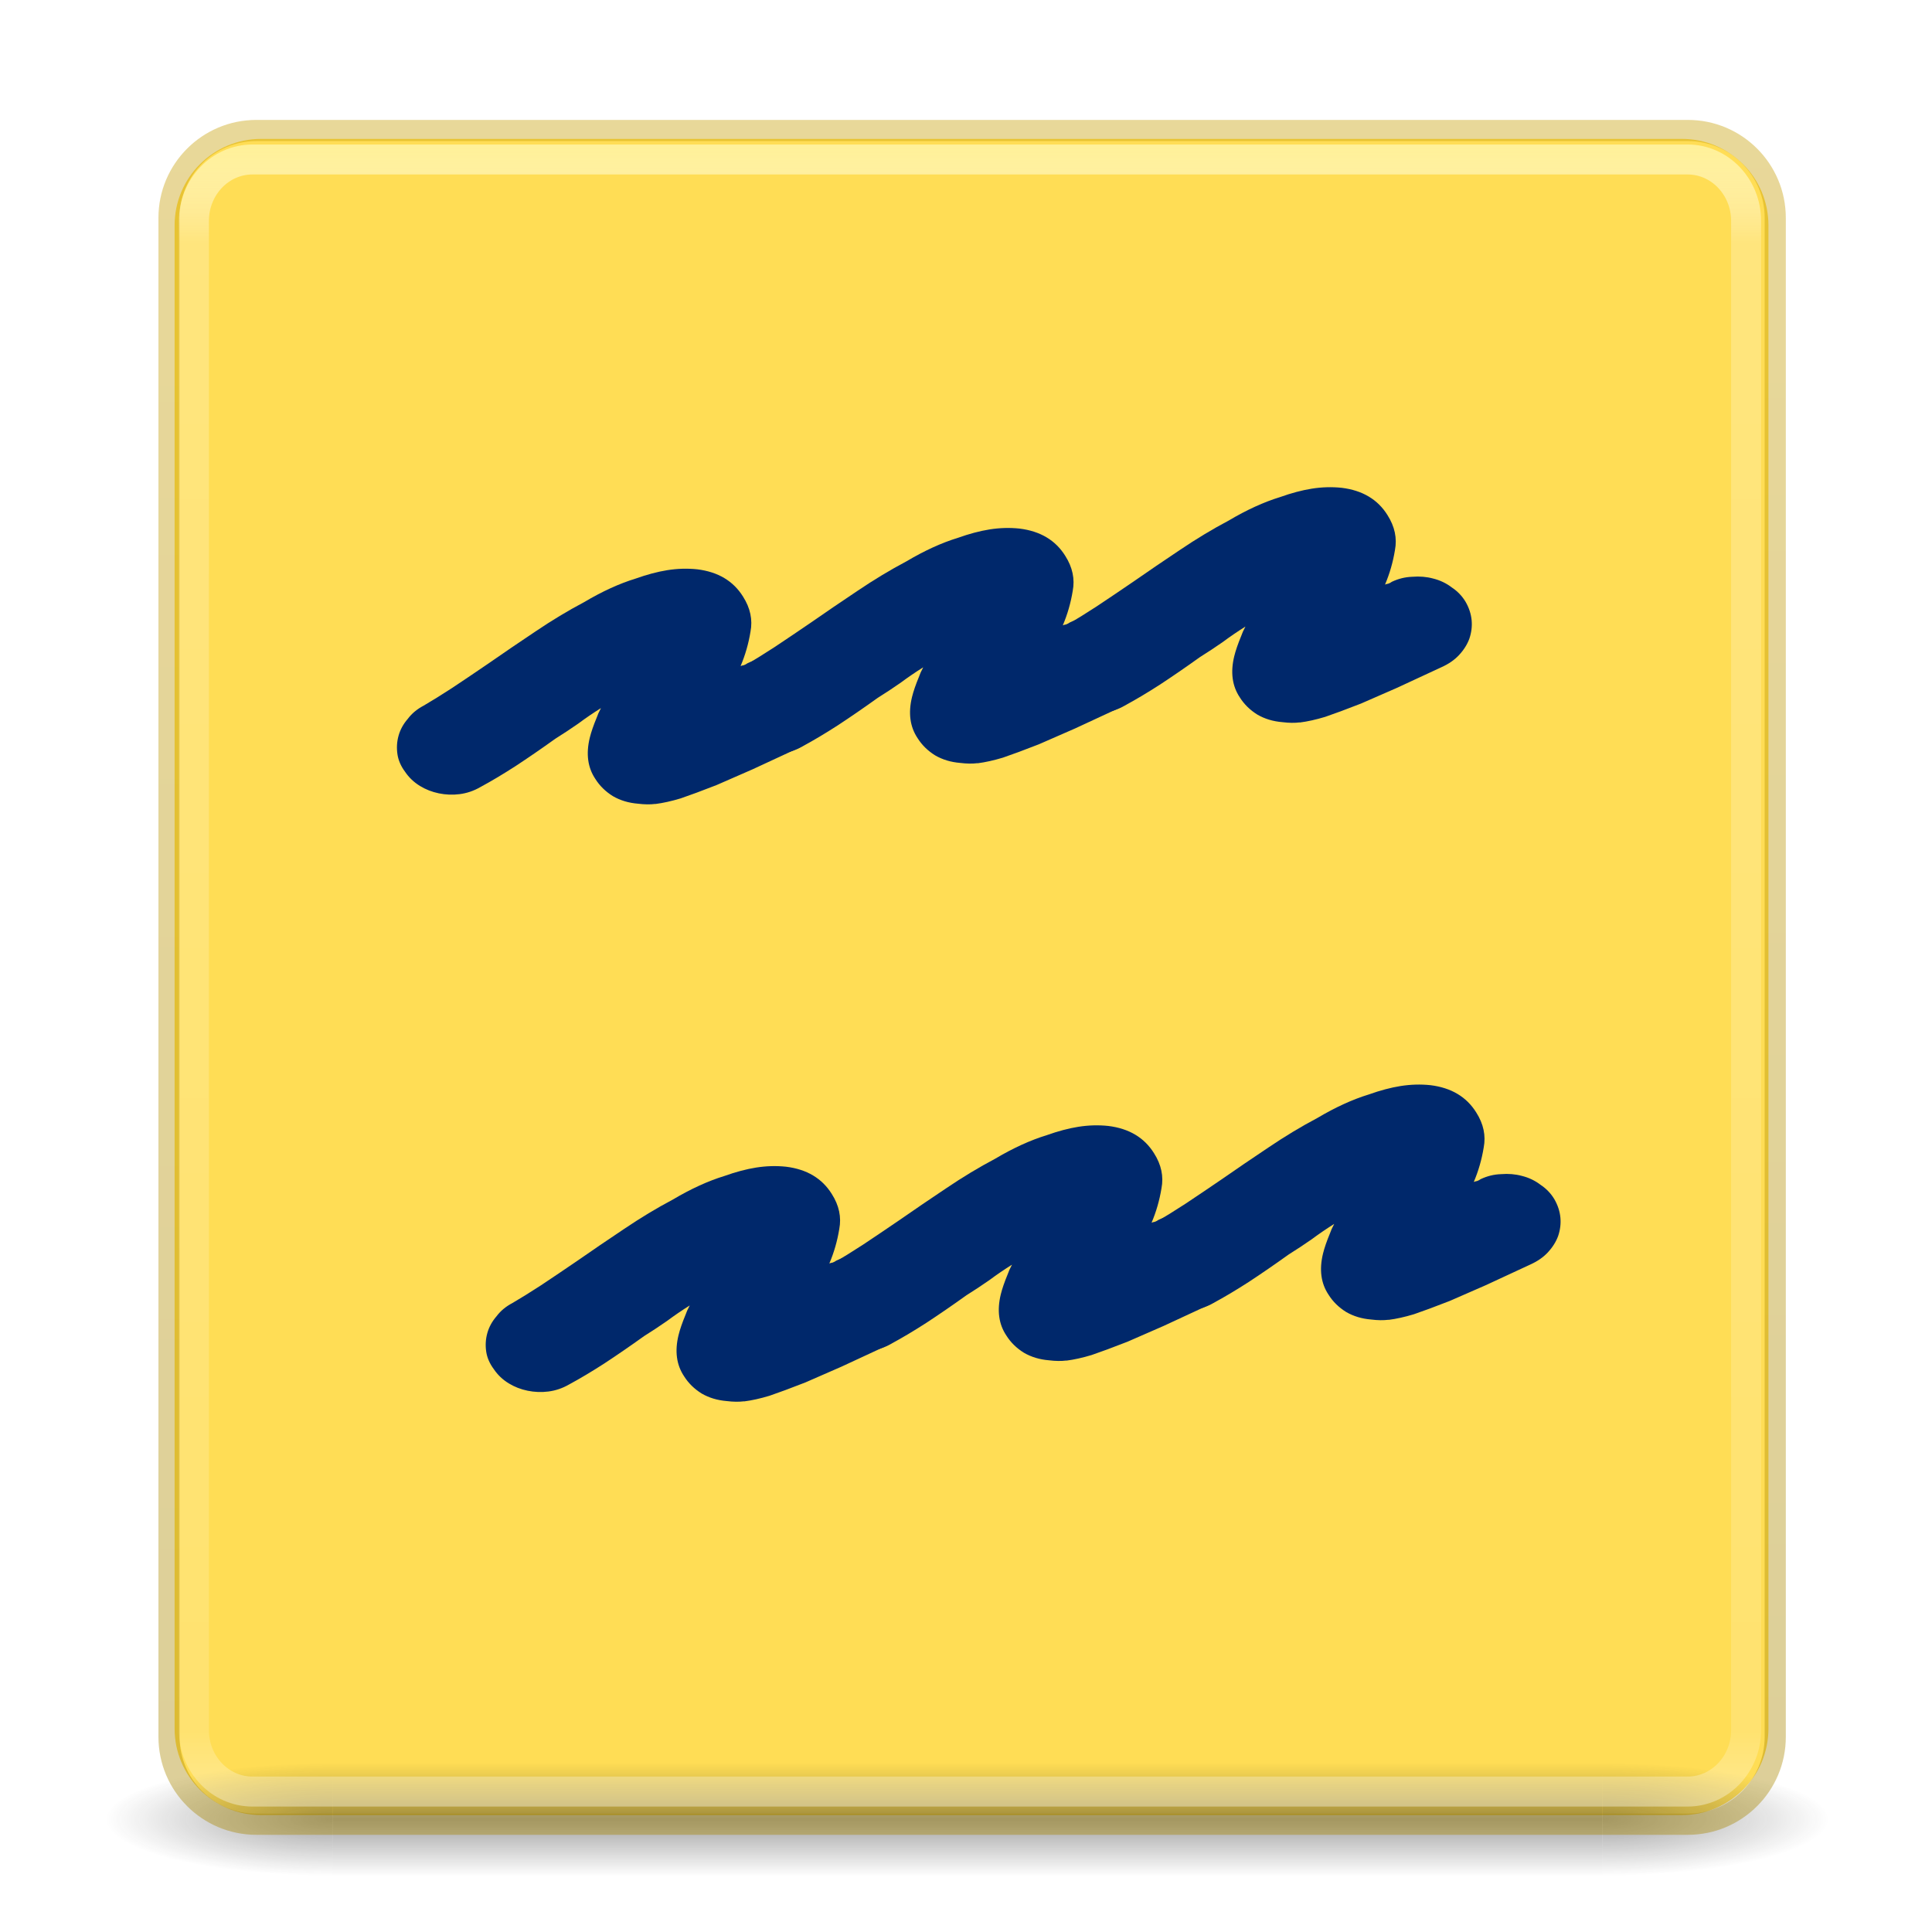
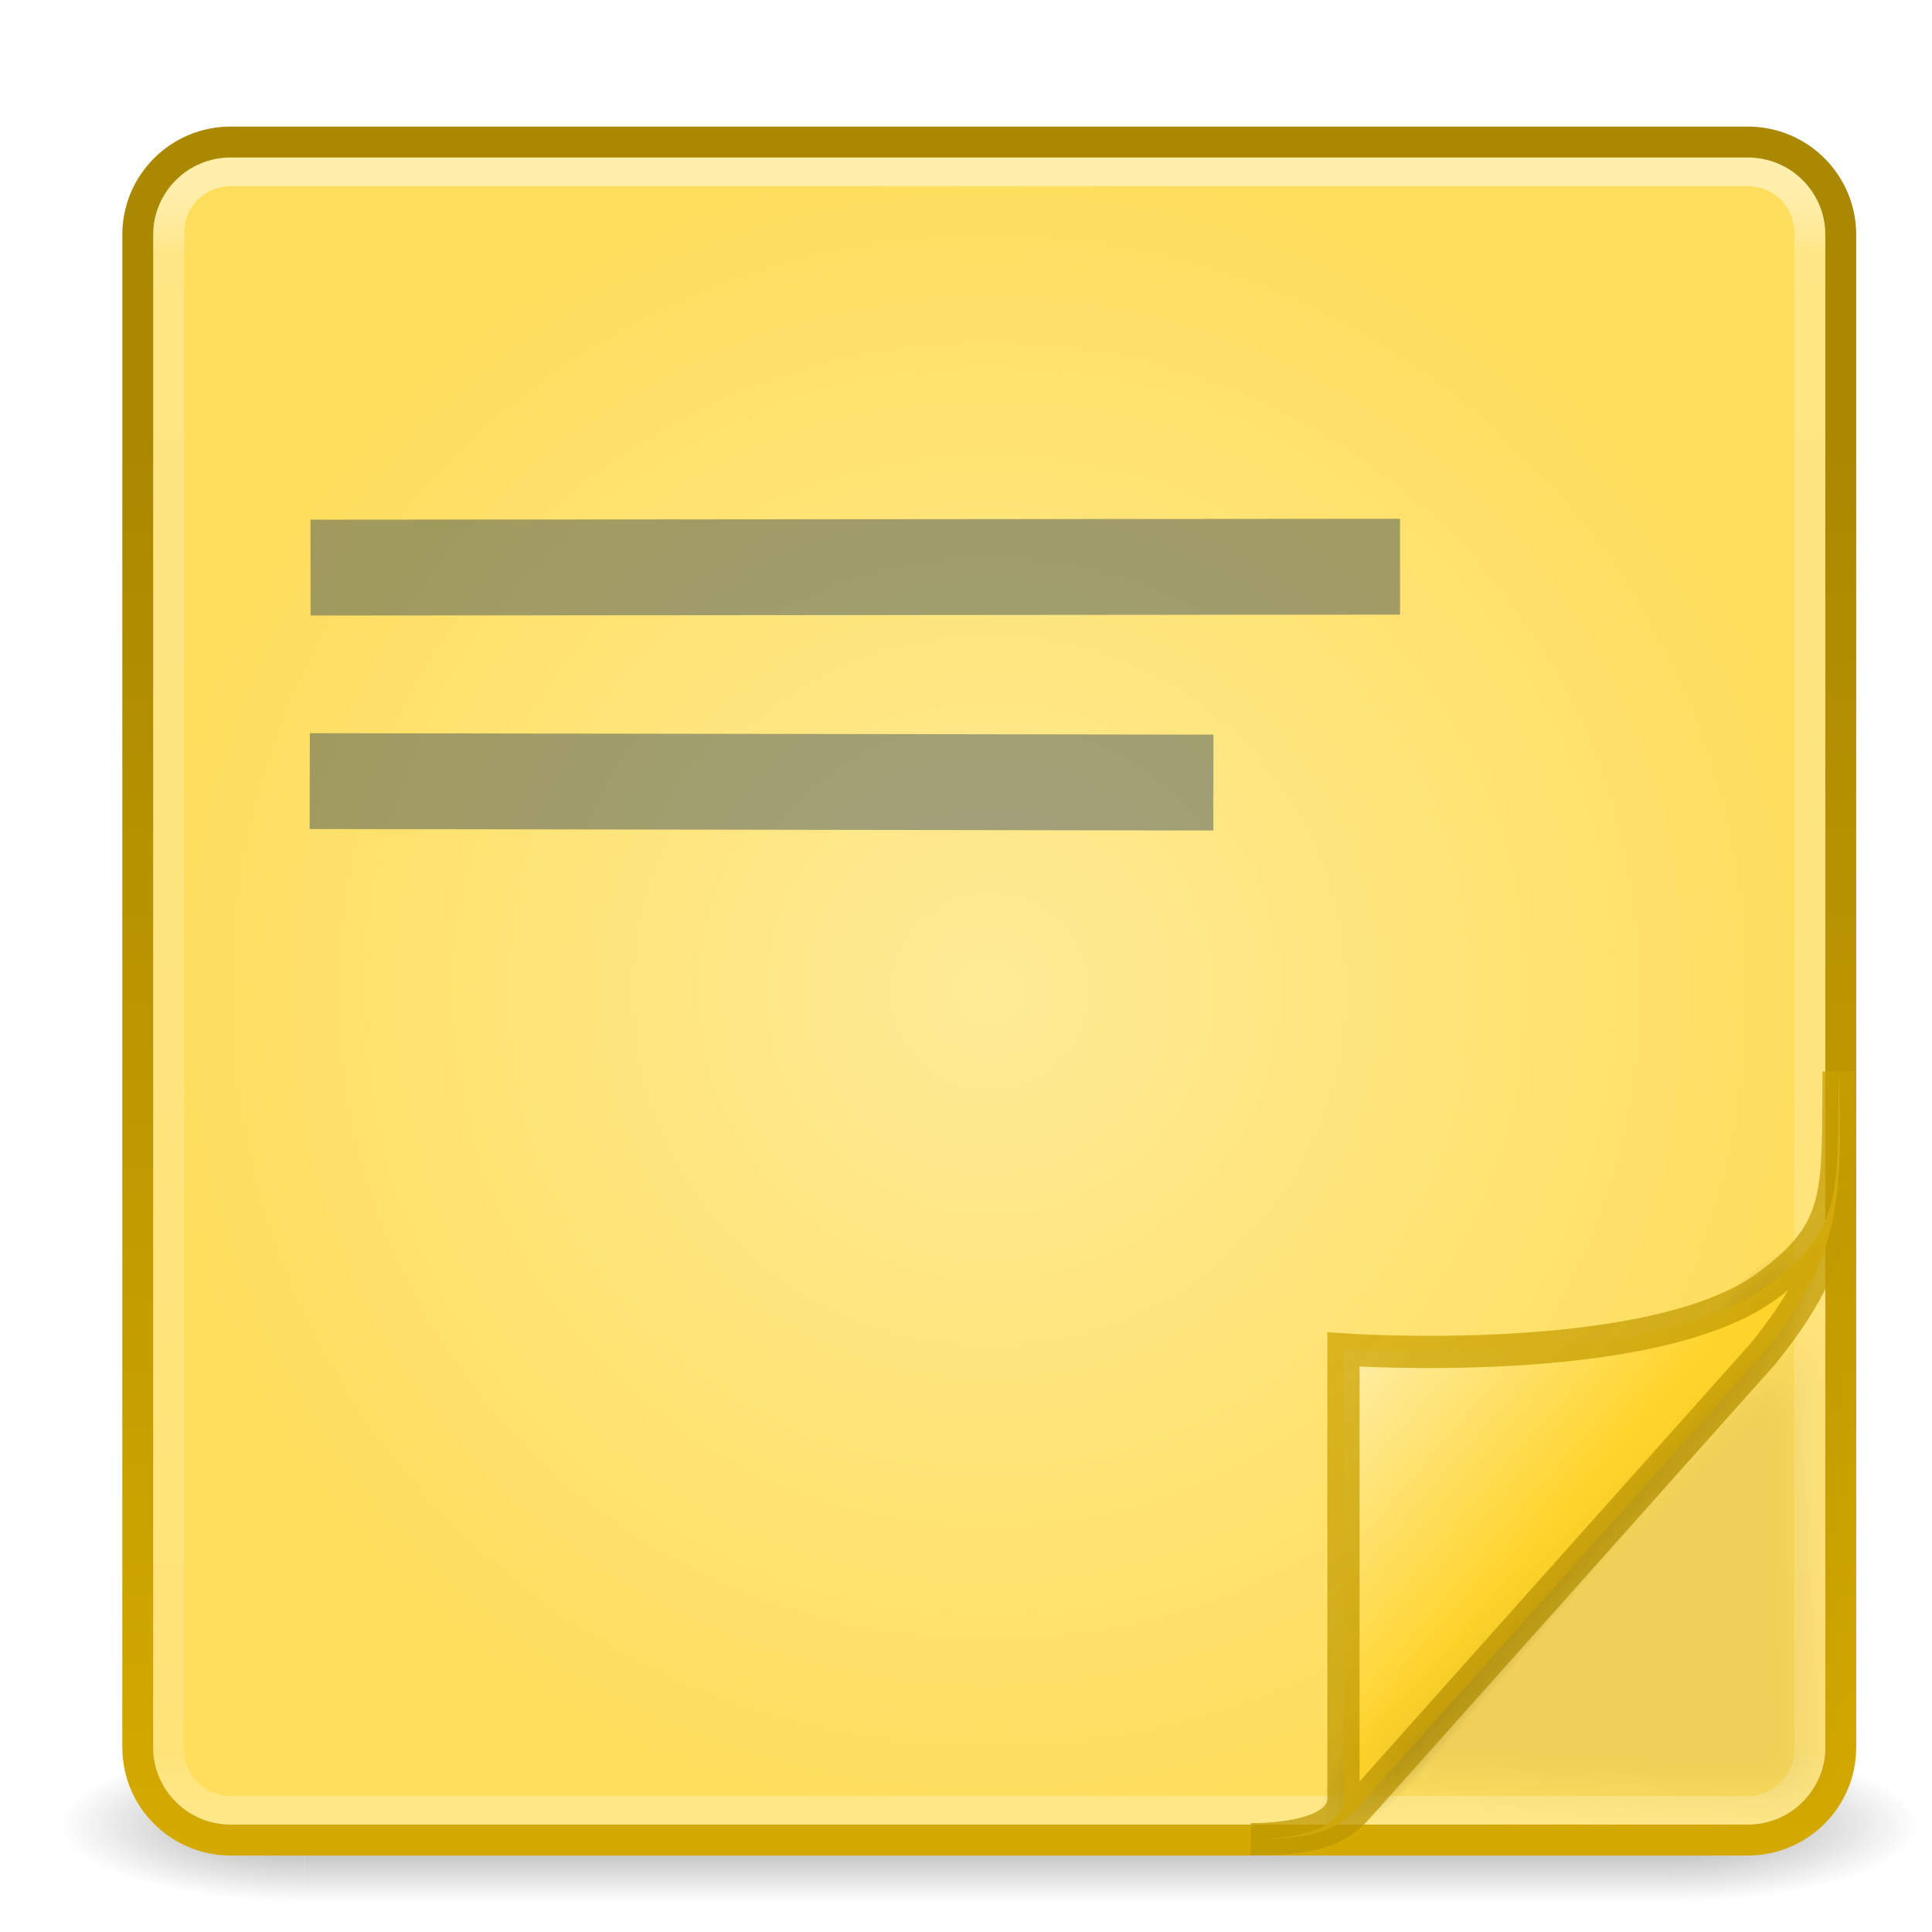
- <svg xmlns="http://www.w3.org/2000/svg" xmlns:xlink="http://www.w3.org/1999/xlink" width="64" height="64" id="svg5562" version="1.1" viewBox="0 0 64 64">
-   <defs id="defs5564">
-     <linearGradient id="linearGradient5334">
-       <stop id="stop5336" style="stop-color:#c69d00;stop-opacity:1" offset="0" />
-       <stop id="stop5338" style="stop-color:#a88700;stop-opacity:1" offset="1" />
+ <svg xmlns="http://www.w3.org/2000/svg" xmlns:xlink="http://www.w3.org/1999/xlink" id="svg13986" height="64" width="64" version="1.1">
+   <defs id="defs13988">
+     <linearGradient id="linearGradient4242">
+       <stop id="stop4244" style="stop-color:#d4aa00;stop-opacity:0.757" offset="0" />
+       <stop id="stop4246" style="stop-color:#aa8800;stop-opacity:0.697" offset="1" />
    </linearGradient>
-     <linearGradient xlink:href="#linearGradient5334" id="linearGradient4207" x1="373.571" y1="98.15" x2="375" y2="655.292" gradientUnits="userSpaceOnUse" gradientTransform="matrix(0.0998299,0,0,0.09996998,-5.090395,-5.42748)" />
+     <linearGradient id="linearGradient4253">
+       <stop id="stop4255" style="stop-color:#ffffff;stop-opacity:1" offset="0" />
+       <stop id="stop4257" style="stop-color:#ffffff;stop-opacity:0.474" offset="0.185" />
+       <stop id="stop4259" style="stop-color:#ffffff;stop-opacity:0.157" offset="0.951" />
+       <stop id="stop4261" style="stop-color:#ffffff;stop-opacity:0.392" offset="1" />
+     </linearGradient>
+     <linearGradient id="linearGradient4231">
+       <stop style="stop-color:#ffeb97;stop-opacity:1" offset="0" id="stop4233" />
+       <stop style="stop-color:#ffde5e;stop-opacity:1" offset="1" id="stop4235" />
+     </linearGradient>
+     <linearGradient id="linearGradient5739">
+       <stop id="stop5741" style="stop-color:#ffeeaa;stop-opacity:1" offset="0" />
+       <stop id="stop5745" style="stop-color:#ffd42a;stop-opacity:1" offset="1" />
+     </linearGradient>
+     <linearGradient id="linearGradient5391">
+       <stop id="stop5393" style="stop-color:#ffeeaa;stop-opacity:1" offset="0" />
+       <stop id="stop5395" style="stop-color:#ffffff;stop-opacity:0.235" offset="0.063" />
+       <stop id="stop5397" style="stop-color:#ffffff;stop-opacity:0.157" offset="0.951" />
+       <stop id="stop5399" style="stop-color:#fff7cb;stop-opacity:0.392" offset="1" />
+     </linearGradient>
+     <linearGradient id="linearGradient4431">
+       <stop offset="0" style="stop-color:#d4aa00;stop-opacity:1" id="stop4579" />
+       <stop offset="1" style="stop-color:#aa8800;stop-opacity:1" id="stop4581" />
+     </linearGradient>
+     <linearGradient id="linearGradient4583">
+       <stop id="stop4433" style="stop-color:#828282;stop-opacity:1" offset="0" />
+       <stop id="stop4435" style="stop-color:#cecece;stop-opacity:1" offset="1" />
+     </linearGradient>
+     <linearGradient id="linearGradient27416-1-2">
+       <stop offset="0" style="stop-color:#55c1ec;stop-opacity:1" id="stop27420-2-0" />
+       <stop offset="1" style="stop-color:#3689e6;stop-opacity:1" id="stop27422-3-5" />
+     </linearGradient>
+     <linearGradient id="linearGradient3924-2-2-5-8">
+       <stop offset="0" style="stop-color:#ffffff;stop-opacity:1" id="stop3926-9-4-9-6" />
+       <stop offset="0.063" style="stop-color:#ffffff;stop-opacity:0.235" id="stop3928-9-8-6-5" />
+       <stop offset="0.951" style="stop-color:#ffffff;stop-opacity:0.157" id="stop3930-3-5-1-7" />
+       <stop offset="1" style="stop-color:#ffffff;stop-opacity:0.392" id="stop3932-8-0-4-8" />
+     </linearGradient>
    <radialGradient gradientTransform="matrix(2.003784,0,0,1.4,27.98813,-17.4)" gradientUnits="userSpaceOnUse" xlink:href="#linearGradient3688-166-749-4-0-3-8" id="radialGradient3337-2-2" fy="43.5" fx="4.993" r="2.5" cy="43.5" cx="4.993" />
    <linearGradient id="linearGradient3688-166-749-4-0-3-8">
      <stop offset="0" style="stop-color:#181818;stop-opacity:1" id="stop2883-4-0-1-8" />
      <stop offset="1" style="stop-color:#181818;stop-opacity:0" id="stop2885-9-2-9-6" />
    </linearGradient>
-     <radialGradient gradientTransform="matrix(2.003784,0,0,1.4,-20.01187,-104.4)" gradientUnits="userSpaceOnUse" xlink:href="#linearGradient3688-166-749-4-0-3-8" id="radialGradient3339-1-4" fy="43.5" fx="4.993" r="2.5" cy="43.5" cx="4.993" />
-     <linearGradient gradientUnits="userSpaceOnUse" xlink:href="#linearGradient3702-501-757-8-4-1-1" id="linearGradient13984" y2="39.999" x2="25.058" y1="47.028" x1="25.058" />
+     <radialGradient gradientTransform="matrix(2.003784,0,0,1.4,-20.01187,-104.4)" gradientUnits="userSpaceOnUse" xlink:href="#linearGradient3688-464-309-9-2-4-2" id="radialGradient3339-1-4" fy="43.5" fx="4.993" r="2.5" cy="43.5" cx="4.993" />
+     <linearGradient id="linearGradient3688-464-309-9-2-4-2">
+       <stop offset="0" style="stop-color:#181818;stop-opacity:1" id="stop2889-7-9-6-9" />
+       <stop offset="1" style="stop-color:#181818;stop-opacity:0" id="stop2891-6-6-1-7" />
+     </linearGradient>
    <linearGradient id="linearGradient3702-501-757-8-4-1-1">
      <stop offset="0" style="stop-color:#181818;stop-opacity:0" id="stop2895-8-9-9-1" />
      <stop offset="0.5" style="stop-color:#181818;stop-opacity:1" id="stop2897-7-8-7-7" />
      <stop offset="1" style="stop-color:#181818;stop-opacity:0" id="stop2899-4-5-1-5" />
    </linearGradient>
-     <linearGradient y2="43" x2="24" y1="5" x1="24" gradientTransform="matrix(1.389663,0,0,1.461226,-1.218715,-2.753899)" gradientUnits="userSpaceOnUse" id="linearGradient3647" xlink:href="#linearGradient3924-2-2-5-8" />
-     <linearGradient id="linearGradient3924-2-2-5-8">
-       <stop offset="0" style="stop-color:#fff194;stop-opacity:1" id="stop3926-9-4-9-6" />
-       <stop offset="0.063" style="stop-color:#ffffff;stop-opacity:0.235" id="stop3928-9-8-6-5" />
-       <stop offset="0.951" style="stop-color:#ffffff;stop-opacity:0.157" id="stop3930-3-5-1-7" />
-       <stop offset="1" style="stop-color:#ffffff;stop-opacity:0.392" id="stop3932-8-0-4-8" />
+     <linearGradient gradientUnits="userSpaceOnUse" xlink:href="#linearGradient3702-501-757-8-4-1-1" id="linearGradient13984" y2="39.999" x2="25.058" y1="47.028" x1="25.058" />
+     <linearGradient id="linearGradient4632-92-3-0-8-1">
+       <stop offset="0" style="stop-color:#fafafa;stop-opacity:1" id="stop4634-68-8-0-2-9" />
+       <stop offset="1" style="stop-color:#e1e1e1;stop-opacity:1" id="stop4636-8-21-7-1-4" />
    </linearGradient>
+     <linearGradient id="linearGradient4215-8-4-07-7">
+       <stop style="stop-color:#e9e9e9;stop-opacity:1;" offset="0" id="stop4217-1-2-1-2" />
+       <stop style="stop-color:#ffffff;stop-opacity:1;" offset="1" id="stop4219-3-4-0-96" />
+     </linearGradient>
+     <linearGradient id="linearGradient4011-9-9-70-61-7">
+       <stop id="stop4013-5-4-3-8-3" style="stop-color:#ffffff;stop-opacity:1;" offset="0" />
+       <stop offset="0.508" style="stop-color:#ffffff;stop-opacity:0.235;" id="stop4015-1-5-70-9-5" />
+       <stop id="stop4017-7-0-13-0-1" style="stop-color:#ffffff;stop-opacity:0.157;" offset="0.835" />
+       <stop id="stop4019-1-12-7-0-7" style="stop-color:#ffffff;stop-opacity:0.392;" offset="1" />
+     </linearGradient>
+     <linearGradient y2="55.053" x2="30.271" y1="10.029" x1="30.271" gradientTransform="matrix(1.111111,0,0,1.25,-3.555556,-7.999999)" gradientUnits="userSpaceOnUse" id="linearGradient3643" xlink:href="#linearGradient27416-1-2" />
+     <linearGradient y2="43" x2="24" y1="5" x1="24" gradientTransform="matrix(1.469245,0,0,1.468909,-2.490903,-2.423915)" gradientUnits="userSpaceOnUse" id="linearGradient3647" xlink:href="#linearGradient5391" />
+     <radialGradient r="27.5" fy="4.342" fx="32" cy="4.342" cx="32" gradientTransform="matrix(0,1.732752,-1.732752,0,31.52342,-52.37697)" gradientUnits="userSpaceOnUse" id="radialGradient3651" xlink:href="#linearGradient4632-92-3-0-8-1" />
+     <linearGradient y2="44.341" x2="71.204" y1="6.238" x1="71.204" gradientTransform="matrix(-0.4594594,0,0,0.4594594,74.9585,20.34952)" gradientUnits="userSpaceOnUse" id="linearGradient3659" xlink:href="#linearGradient4011-9-9-70-61-7" />
+     <linearGradient y2="8.093" x2="38.977" y1="59.968" x1="38.977" gradientTransform="matrix(-0.3725435,0,0,0.3725435,53.92125,19.33366)" gradientUnits="userSpaceOnUse" id="linearGradient3662" xlink:href="#linearGradient4215-8-4-07-7" />
+     <radialGradient cx="62.625" cy="4.625" r="10.625" fx="62.625" fy="4.625" id="radialGradient3384-6-7" xlink:href="#linearGradient23419" gradientUnits="userSpaceOnUse" gradientTransform="matrix(0.3173066,0,0,0.09065887,175.3564,59.95077)" />
+     <linearGradient id="linearGradient23419">
+       <stop id="stop23421" style="stop-color:#000000;stop-opacity:1" offset="0" />
+       <stop id="stop23423" style="stop-color:#000000;stop-opacity:0" offset="1" />
+     </linearGradient>
+     <radialGradient cx="62.625" cy="4.625" r="10.625" fx="62.625" fy="4.625" id="radialGradient3384-6-7-7" xlink:href="#linearGradient23419" gradientUnits="userSpaceOnUse" gradientTransform="matrix(0.3173066,0,0,0.09065887,175.3564,59.95077)" />
+     <radialGradient cx="4.993" cy="43.5" r="2.5" fx="4.993" fy="43.5" id="radialGradient3013" xlink:href="#linearGradient3688-166-749-4-0-3-8" gradientUnits="userSpaceOnUse" gradientTransform="matrix(2.003784,0,0,1.4,27.98813,-17.4)" />
+     <radialGradient cx="4.993" cy="43.5" r="2.5" fx="4.993" fy="43.5" id="radialGradient3015" xlink:href="#linearGradient3688-166-749-4-0-3-8" gradientUnits="userSpaceOnUse" gradientTransform="matrix(2.003784,0,0,1.4,-20.01187,-104.4)" />
+     <linearGradient x1="25.058" y1="47.028" x2="25.058" y2="39.999" id="linearGradient4387" xlink:href="#linearGradient3702-501-757-8-4-1-1" gradientUnits="userSpaceOnUse" />
+     <linearGradient xlink:href="#linearGradient4011-9-9-70-61-7" id="linearGradient3590" gradientUnits="userSpaceOnUse" gradientTransform="matrix(-0.2972972,0,0,0.2972972,52.32618,17.46136)" x1="71.204" y1="6.238" x2="71.204" y2="44.341" />
+     <linearGradient xlink:href="#linearGradient4215-8-4-07-7" id="linearGradient3593" gradientUnits="userSpaceOnUse" gradientTransform="matrix(-0.254902,0,0,0.254902,39.15686,16.33333)" x1="38.977" y1="59.968" x2="38.977" y2="8.093" />
+     <linearGradient xlink:href="#linearGradient23419" id="linearGradient3847" gradientUnits="userSpaceOnUse" gradientTransform="matrix(0.8074983,0,0,0.833744,106.8767,-0.0698511)" x1="-95.838" y1="54.2" x2="-95.838" y2="5.176" />
+     <linearGradient xlink:href="#linearGradient3924-2-2-5-8" id="linearGradient3850" gradientUnits="userSpaceOnUse" gradientTransform="translate(4e-6,1.000006)" x1="24" y1="5" x2="24" y2="43" />
+     <linearGradient xlink:href="#linearGradient27416-1-2" id="linearGradient3853" gradientUnits="userSpaceOnUse" gradientTransform="matrix(0.7878787,0,0,0.8863636,-1.212111,-3.363642)" x1="30.271" y1="10.029" x2="30.271" y2="55.053" />
+     <radialGradient xlink:href="#linearGradient4632-92-3-0-8-1" id="radialGradient3857" gradientUnits="userSpaceOnUse" gradientTransform="matrix(0,1.625792,-1.625792,0,31.05905,-46.13457)" cx="32" cy="4.342" fx="32" fy="4.342" r="27.5" />
+     <linearGradient xlink:href="#linearGradient4431" id="linearGradient4421" x1="32.312" y1="59.688" x2="32.312" y2="14.351" gradientUnits="userSpaceOnUse" gradientTransform="matrix(1.0257,0,0,1.022716,-0.0513985,0.1029877)" />
+     <radialGradient cx="4.993" cy="43.5" r="2.5" fx="4.993" fy="43.5" id="radialGradient3337-2-2-2" xlink:href="#linearGradient3688-166-749-4-0-3-8" gradientUnits="userSpaceOnUse" gradientTransform="matrix(2.003784,0,0,1.4,27.98813,-17.4)" />
+     <radialGradient cx="4.993" cy="43.5" r="2.5" fx="4.993" fy="43.5" id="radialGradient3339-1-4-8" xlink:href="#linearGradient3688-166-749-4-0-3-8" gradientUnits="userSpaceOnUse" gradientTransform="matrix(2.003784,0,0,1.4,-20.01187,-104.4)" />
+     <linearGradient x1="25.058" y1="47.028" x2="25.058" y2="39.999" id="linearGradient4512" xlink:href="#linearGradient3702-501-757-8-4-1-1" gradientUnits="userSpaceOnUse" />
+     <linearGradient xlink:href="#linearGradient27416-1-2" id="linearGradient4514" gradientUnits="userSpaceOnUse" gradientTransform="matrix(1.111111,0,0,1.25,-3.555556,-7.999999)" x1="30.271" y1="10.029" x2="30.271" y2="55.053" />
+     <linearGradient xlink:href="#linearGradient3924-2-2-5-8" id="linearGradient4516" gradientUnits="userSpaceOnUse" gradientTransform="matrix(1.432432,0,0,1.436283,-2.378381,-2.470778)" x1="24" y1="5" x2="24" y2="43" />
+     <radialGradient xlink:href="#linearGradient4632-92-3-0-8-1" id="radialGradient3651-7" gradientUnits="userSpaceOnUse" gradientTransform="matrix(1.0056172e-8,2.310336,-2.310336,1.0056172e-8,42.03128,-69.08596)" cx="32" cy="4.342" fx="32" fy="4.342" r="27.5" />
+     <linearGradient xlink:href="#linearGradient4011-9-9-70-61-7" id="linearGradient4519" gradientUnits="userSpaceOnUse" gradientTransform="matrix(-0.4594594,0,0,0.4594594,74.9585,20.34952)" x1="71.204" y1="6.238" x2="71.204" y2="44.341" />
+     <linearGradient xlink:href="#linearGradient4215-8-4-07-7" id="linearGradient4521" gradientUnits="userSpaceOnUse" gradientTransform="matrix(-0.3725435,0,0,0.3725435,53.92125,19.33366)" x1="38.977" y1="59.968" x2="38.977" y2="8.093" />
+     <radialGradient gradientTransform="matrix(0.3173066,0,0,0.09065887,175.3564,59.95077)" gradientUnits="userSpaceOnUse" xlink:href="#linearGradient23419" id="radialGradient3384-6-7-3" fy="4.625" fx="62.625" r="10.625" cy="4.625" cx="62.625" />
+     <radialGradient gradientTransform="matrix(0.3173066,0,0,0.09065887,175.3564,59.95077)" gradientUnits="userSpaceOnUse" xlink:href="#linearGradient23419" id="radialGradient3384-6-7-7-2" fy="4.625" fx="62.625" r="10.625" cy="4.625" cx="62.625" />
+     <linearGradient xlink:href="#linearGradient5739" id="linearGradient9208" gradientUnits="userSpaceOnUse" x1="132" y1="144" x2="180.261" y2="190.364" gradientTransform="matrix(0.1304401,0,0,0.1461287,27.28652,23.66023)" />
+     <radialGradient gradientTransform="matrix(2.003784,0,0,1.4,27.98813,-17.4)" gradientUnits="userSpaceOnUse" xlink:href="#linearGradient3688-166-749-4-0-3-8" id="radialGradient3337-2-2-6" fy="43.5" fx="4.993" r="2.5" cy="43.5" cx="4.993" />
+     <radialGradient gradientTransform="matrix(2.003784,0,0,1.4,-20.01187,-104.4)" gradientUnits="userSpaceOnUse" xlink:href="#linearGradient3688-166-749-4-0-3-8" id="radialGradient3339-1-4-3" fy="43.5" fx="4.993" r="2.5" cy="43.5" cx="4.993" />
+     <linearGradient xlink:href="#linearGradient3702-501-757-8-4-1-1" id="linearGradient5626" gradientUnits="userSpaceOnUse" x1="25.058" y1="47.028" x2="25.058" y2="39.999" />
+     <radialGradient xlink:href="#linearGradient4231" id="radialGradient4237" cx="24" cy="23.502" fx="24" fy="23.502" r="20.25" gradientTransform="matrix(1.367602,0,0,1.363623,-0.0513485,0.7821401)" gradientUnits="userSpaceOnUse" />
+     <linearGradient xlink:href="#linearGradient4242" id="linearGradient4241" x1="82.342" y1="84.037" x2="114.329" y2="118.345" gradientUnits="userSpaceOnUse" gradientTransform="matrix(0.5383639,0,0,0.5323066,-2.154208,-2.711261)" />
+     <filter style="color-interpolation-filters:sRGB" id="filter4345" x="-0.144" width="1.289" y="-0.13" height="1.259">
+       <feGaussianBlur stdDeviation="1.657" id="feGaussianBlur4347" />
+     </filter>
  </defs>
-   <g id="layer1">
-     <rect style="opacity:1;fill:#ffdd55;fill-opacity:1;stroke:none;stroke-width:0.528;stroke-miterlimit:4;stroke-dasharray:none;stroke-opacity:1" id="rect3387-2" width="52.798" height="55.525" x="5.784" y="4.601" ry="2.864" />
-     <g transform="matrix(1.502236,0,0,0.5348062,-4.011219,37.00397)" id="g3712-8-2-4-4" style="opacity:0.4">
-       <rect width="5" height="7" x="38" y="40" id="rect2801-5-5-7-9" style="fill:url(#radialGradient3337-2-2);fill-opacity:1;stroke:none" />
-       <rect width="5" height="7" x="-10" y="-47" transform="scale(-1,-1)" id="rect3696-3-0-3-7" style="fill:url(#radialGradient3339-1-4);fill-opacity:1;stroke:none" />
-       <rect width="28" height="7" x="10" y="40" id="rect3700-5-6-8-4" style="fill:url(#linearGradient13984);fill-opacity:1;stroke:none" />
-     </g>
-     <rect style="opacity:0.4;fill:none;fill-opacity:1;stroke:url(#linearGradient4207);stroke-width:0.701;stroke-miterlimit:4;stroke-dasharray:none;stroke-opacity:1" id="rect3387" width="53.208" height="56.107" x="5.599" y="4.323" ry="2.894" />
-     <g transform="matrix(1.059242,-0.134012,0.1376876,0.9266513,0,0)" style="font-style:normal;font-weight:normal;font-size:12.813px;line-height:125%;font-family:sans-serif;letter-spacing:0px;word-spacing:0px;opacity:1;fill:#00286b;fill-opacity:1;fill-rule:nonzero;stroke:none;stroke-width:1px;stroke-linecap:butt;stroke-linejoin:miter;stroke-opacity:1" id="text3353">
-       <path d="m 16.448,31.118 q -0.239,0 -0.53,-0.085 -0.427,-0.103 -0.735,-0.376 -0.308,-0.29 -0.461,-0.683 -0.273,-0.649 0.017,-1.469 0.103,-0.29 0.308,-0.683 0.034,-0.068 0.068,-0.137 0.051,-0.085 0.103,-0.171 -0.393,0.205 -0.769,0.444 -0.376,0.222 -0.769,0.427 -0.7,0.427 -1.35,0.786 -0.632,0.342 -1.179,0.581 -0.325,0.154 -0.666,0.154 -0.325,0 -0.632,-0.12 Q 9.546,29.665 9.307,29.443 9.051,29.204 8.914,28.879 8.76,28.555 8.76,28.23 q 0,-0.342 0.12,-0.649 0.12,-0.308 0.359,-0.547 0.222,-0.256 0.547,-0.393 0.393,-0.188 0.957,-0.495 0.581,-0.325 1.23,-0.7 0.752,-0.444 1.572,-0.905 0.837,-0.478 1.64,-0.82 0.905,-0.444 1.691,-0.598 0.547,-0.137 1.008,-0.154 0.478,-0.017 0.923,0.103 0.94,0.273 1.281,1.162 0.256,0.649 0.068,1.264 -0.171,0.615 -0.461,1.162 0.051,-0.017 0.103,-0.017 0.068,-0.017 0.12,-0.051 0.325,-0.12 0.649,-0.085 0.342,0.017 0.632,0.154 0.308,0.137 0.53,0.393 0.239,0.239 0.359,0.564 0.12,0.342 0.103,0.683 -0.017,0.325 -0.154,0.632 -0.137,0.29 -0.393,0.53 -0.239,0.222 -0.581,0.342 -0.803,0.29 -1.469,0.53 -0.666,0.222 -1.179,0.393 -0.718,0.205 -1.162,0.308 -0.444,0.085 -0.803,0.085 z" style="font-style:normal;font-variant:normal;font-weight:bold;font-stretch:normal;font-size:17.085px;font-family:'Redacted Script';-inkscape-font-specification:'Redacted Script Bold';fill:#00286b;fill-opacity:1;fill-rule:nonzero;stroke:none;stroke-opacity:1" id="path3680" />
-       <path d="m 26.526,31.118 q -0.239,0 -0.53,-0.085 -0.427,-0.103 -0.735,-0.376 -0.308,-0.29 -0.461,-0.683 -0.273,-0.649 0.017,-1.469 0.103,-0.29 0.308,-0.683 0.034,-0.068 0.068,-0.137 0.051,-0.085 0.103,-0.171 -0.393,0.205 -0.769,0.444 -0.376,0.222 -0.769,0.427 -0.7,0.427 -1.35,0.786 -0.632,0.342 -1.179,0.581 -0.325,0.154 -0.666,0.154 -0.325,0 -0.632,-0.12 -0.308,-0.12 -0.547,-0.342 -0.256,-0.239 -0.393,-0.564 -0.154,-0.325 -0.154,-0.649 0,-0.342 0.12,-0.649 0.12,-0.308 0.359,-0.547 0.222,-0.256 0.547,-0.393 0.393,-0.188 0.957,-0.495 0.581,-0.325 1.23,-0.7 0.752,-0.444 1.572,-0.905 0.837,-0.478 1.64,-0.82 0.905,-0.444 1.691,-0.598 0.547,-0.137 1.008,-0.154 0.478,-0.017 0.923,0.103 0.94,0.273 1.281,1.162 0.256,0.649 0.068,1.264 -0.171,0.615 -0.461,1.162 0.051,-0.017 0.103,-0.017 0.068,-0.017 0.12,-0.051 0.325,-0.12 0.649,-0.085 0.342,0.017 0.632,0.154 0.308,0.137 0.53,0.393 0.239,0.239 0.359,0.564 0.12,0.342 0.103,0.683 -0.017,0.325 -0.154,0.632 -0.137,0.29 -0.393,0.53 -0.239,0.222 -0.581,0.342 -0.803,0.29 -1.469,0.53 -0.666,0.222 -1.179,0.393 -0.718,0.205 -1.162,0.308 -0.444,0.085 -0.803,0.085 z" style="font-style:normal;font-variant:normal;font-weight:bold;font-stretch:normal;font-size:17.085px;font-family:'Redacted Script';-inkscape-font-specification:'Redacted Script Bold';fill:#00286b;fill-opacity:1;fill-rule:nonzero;stroke:none;stroke-opacity:1" id="path3682" />
-       <path d="m 36.603,31.118 q -0.239,0 -0.53,-0.085 -0.427,-0.103 -0.735,-0.376 -0.308,-0.29 -0.461,-0.683 -0.273,-0.649 0.017,-1.469 0.103,-0.29 0.308,-0.683 0.034,-0.068 0.068,-0.137 0.051,-0.085 0.103,-0.171 -0.393,0.205 -0.769,0.444 -0.376,0.222 -0.769,0.427 -0.7,0.427 -1.35,0.786 -0.632,0.342 -1.179,0.581 -0.325,0.154 -0.666,0.154 -0.325,0 -0.632,-0.12 -0.308,-0.12 -0.547,-0.342 -0.256,-0.239 -0.393,-0.564 -0.154,-0.325 -0.154,-0.649 0,-0.342 0.12,-0.649 0.12,-0.308 0.359,-0.547 0.222,-0.256 0.547,-0.393 0.393,-0.188 0.957,-0.495 0.581,-0.325 1.23,-0.7 0.752,-0.444 1.572,-0.905 0.837,-0.478 1.64,-0.82 0.905,-0.444 1.691,-0.598 0.547,-0.137 1.008,-0.154 0.478,-0.017 0.923,0.103 0.94,0.273 1.281,1.162 0.256,0.649 0.068,1.264 -0.171,0.615 -0.461,1.162 0.051,-0.017 0.103,-0.017 0.068,-0.017 0.12,-0.051 0.325,-0.12 0.649,-0.085 0.342,0.017 0.632,0.154 0.308,0.137 0.53,0.393 0.239,0.239 0.359,0.564 0.12,0.342 0.103,0.683 -0.017,0.325 -0.154,0.632 -0.137,0.29 -0.393,0.53 -0.239,0.222 -0.581,0.342 -0.803,0.29 -1.469,0.53 -0.666,0.222 -1.179,0.393 -0.718,0.205 -1.162,0.308 -0.444,0.085 -0.803,0.085 z" style="font-style:normal;font-variant:normal;font-weight:bold;font-stretch:normal;font-size:17.085px;font-family:'Redacted Script';-inkscape-font-specification:'Redacted Script Bold';fill:#00286b;fill-opacity:1;fill-rule:nonzero;stroke:none;stroke-opacity:1" id="path3684" />
-       <path d="m 16.448,52.473 q -0.239,0 -0.53,-0.085 -0.427,-0.103 -0.735,-0.376 -0.308,-0.29 -0.461,-0.683 -0.273,-0.649 0.017,-1.469 0.103,-0.29 0.308,-0.683 0.034,-0.068 0.068,-0.137 0.051,-0.085 0.103,-0.171 -0.393,0.205 -0.769,0.444 -0.376,0.222 -0.769,0.427 -0.7,0.427 -1.35,0.786 -0.632,0.342 -1.179,0.581 -0.325,0.154 -0.666,0.154 -0.325,0 -0.632,-0.12 Q 9.546,51.021 9.307,50.799 9.051,50.56 8.914,50.235 8.76,49.911 8.76,49.586 q 0,-0.342 0.12,-0.649 0.12,-0.308 0.359,-0.547 0.222,-0.256 0.547,-0.393 0.393,-0.188 0.957,-0.495 0.581,-0.325 1.23,-0.7 0.752,-0.444 1.572,-0.905 0.837,-0.478 1.64,-0.82 0.905,-0.444 1.691,-0.598 0.547,-0.137 1.008,-0.154 0.478,-0.017 0.923,0.103 0.94,0.273 1.281,1.162 0.256,0.649 0.068,1.264 -0.171,0.615 -0.461,1.162 0.051,-0.017 0.103,-0.017 0.068,-0.017 0.12,-0.051 0.325,-0.12 0.649,-0.085 0.342,0.017 0.632,0.154 0.308,0.137 0.53,0.393 0.239,0.239 0.359,0.564 0.12,0.342 0.103,0.683 -0.017,0.325 -0.154,0.632 -0.137,0.29 -0.393,0.53 -0.239,0.222 -0.581,0.342 -0.803,0.29 -1.469,0.53 -0.666,0.222 -1.179,0.393 -0.718,0.205 -1.162,0.308 -0.444,0.085 -0.803,0.085 z" style="font-style:normal;font-variant:normal;font-weight:bold;font-stretch:normal;font-size:17.085px;font-family:'Redacted Script';-inkscape-font-specification:'Redacted Script Bold';fill:#00286b;fill-opacity:1;fill-rule:nonzero;stroke:none;stroke-opacity:1" id="path3686" />
-       <path d="m 26.526,52.473 q -0.239,0 -0.53,-0.085 -0.427,-0.103 -0.735,-0.376 -0.308,-0.29 -0.461,-0.683 -0.273,-0.649 0.017,-1.469 0.103,-0.29 0.308,-0.683 0.034,-0.068 0.068,-0.137 0.051,-0.085 0.103,-0.171 -0.393,0.205 -0.769,0.444 -0.376,0.222 -0.769,0.427 -0.7,0.427 -1.35,0.786 -0.632,0.342 -1.179,0.581 -0.325,0.154 -0.666,0.154 -0.325,0 -0.632,-0.12 -0.308,-0.12 -0.547,-0.342 -0.256,-0.239 -0.393,-0.564 -0.154,-0.325 -0.154,-0.649 0,-0.342 0.12,-0.649 0.12,-0.308 0.359,-0.547 0.222,-0.256 0.547,-0.393 0.393,-0.188 0.957,-0.495 0.581,-0.325 1.23,-0.7 0.752,-0.444 1.572,-0.905 0.837,-0.478 1.64,-0.82 0.905,-0.444 1.691,-0.598 0.547,-0.137 1.008,-0.154 0.478,-0.017 0.923,0.103 0.94,0.273 1.281,1.162 0.256,0.649 0.068,1.264 -0.171,0.615 -0.461,1.162 0.051,-0.017 0.103,-0.017 0.068,-0.017 0.12,-0.051 0.325,-0.12 0.649,-0.085 0.342,0.017 0.632,0.154 0.308,0.137 0.53,0.393 0.239,0.239 0.359,0.564 0.12,0.342 0.103,0.683 -0.017,0.325 -0.154,0.632 -0.137,0.29 -0.393,0.53 -0.239,0.222 -0.581,0.342 -0.803,0.29 -1.469,0.53 -0.666,0.222 -1.179,0.393 -0.718,0.205 -1.162,0.308 -0.444,0.085 -0.803,0.085 z" style="font-style:normal;font-variant:normal;font-weight:bold;font-stretch:normal;font-size:17.085px;font-family:'Redacted Script';-inkscape-font-specification:'Redacted Script Bold';fill:#00286b;fill-opacity:1;fill-rule:nonzero;stroke:none;stroke-opacity:1" id="path3688" />
-       <path d="m 36.603,52.473 q -0.239,0 -0.53,-0.085 -0.427,-0.103 -0.735,-0.376 -0.308,-0.29 -0.461,-0.683 -0.273,-0.649 0.017,-1.469 0.103,-0.29 0.308,-0.683 0.034,-0.068 0.068,-0.137 0.051,-0.085 0.103,-0.171 -0.393,0.205 -0.769,0.444 -0.376,0.222 -0.769,0.427 -0.7,0.427 -1.35,0.786 -0.632,0.342 -1.179,0.581 -0.325,0.154 -0.666,0.154 -0.325,0 -0.632,-0.12 -0.308,-0.12 -0.547,-0.342 -0.256,-0.239 -0.393,-0.564 -0.154,-0.325 -0.154,-0.649 0,-0.342 0.12,-0.649 0.12,-0.308 0.359,-0.547 0.222,-0.256 0.547,-0.393 0.393,-0.188 0.957,-0.495 0.581,-0.325 1.23,-0.7 0.752,-0.444 1.572,-0.905 0.837,-0.478 1.64,-0.82 0.905,-0.444 1.691,-0.598 0.547,-0.137 1.008,-0.154 0.478,-0.017 0.923,0.103 0.94,0.273 1.281,1.162 0.256,0.649 0.068,1.264 -0.171,0.615 -0.461,1.162 0.051,-0.017 0.103,-0.017 0.068,-0.017 0.12,-0.051 0.325,-0.12 0.649,-0.085 0.342,0.017 0.632,0.154 0.308,0.137 0.53,0.393 0.239,0.239 0.359,0.564 0.12,0.342 0.103,0.683 -0.017,0.325 -0.154,0.632 -0.137,0.29 -0.393,0.53 -0.239,0.222 -0.581,0.342 -0.803,0.29 -1.469,0.53 -0.666,0.222 -1.179,0.393 -0.718,0.205 -1.162,0.308 -0.444,0.085 -0.803,0.085 z" style="font-style:normal;font-variant:normal;font-weight:bold;font-stretch:normal;font-size:17.085px;font-family:'Redacted Script';-inkscape-font-specification:'Redacted Script Bold';fill:#00286b;fill-opacity:1;fill-rule:nonzero;stroke:none;stroke-opacity:1" id="path3690" />
-     </g>
-     <rect width="51.418" height="54.065" rx="1.94" ry="2.035" x="6.424" y="5.283" id="rect6741-5-0-2-3" style="fill:none;stroke:url(#linearGradient3647);stroke-width:0.993;stroke-linecap:round;stroke-linejoin:round;stroke-miterlimit:4;stroke-dasharray:none;stroke-dashoffset:0;stroke-opacity:1" />
+   <g transform="matrix(1.619529,0,0,0.7305111,-6.097644,28.66598)" id="g3712-8-2-4-4" style="opacity:0.4">
+     <rect width="5" height="7" x="38" y="40" id="rect2801-5-5-7-9" style="fill:url(#radialGradient3337-2-2);fill-opacity:1;stroke:none" />
+     <rect width="5" height="7" x="-10" y="-47" transform="scale(-1,-1)" id="rect3696-3-0-3-7" style="fill:url(#radialGradient3339-1-4);fill-opacity:1;stroke:none" />
+     <rect width="28" height="7" x="10" y="40" id="rect3700-5-6-8-4" style="fill:url(#linearGradient13984);fill-opacity:1;stroke:none" />
  </g>
+   <rect width="55.388" height="55.227" rx="2.564" ry="2.557" x="5.077" y="5.217" id="rect5505-21-3-8-5-2" style="color:#000000;display:inline;overflow:visible;visibility:visible;fill:url(#radialGradient4237);fill-opacity:1;fill-rule:nonzero;stroke:none;stroke-width:1;marker:none;enable-background:accumulate" />
+   <rect width="54.362" height="54.35" rx="2.051" ry="2.045" x="5.59" y="5.655" id="rect6741-5-0-2-3" style="fill:none;stroke:url(#linearGradient3647);stroke-width:1.024;stroke-linecap:round;stroke-linejoin:round;stroke-miterlimit:4;stroke-dasharray:none;stroke-dashoffset:0;stroke-opacity:1" />
+   <g id="layer4-0" transform="matrix(0.9047486,0,0,0.9047486,-570.515,-675.5605)" />
+   <g id="layer4-0-7" transform="matrix(0.9047486,0,0,0.9047486,-570.515,-668.3225)" />
+   <g id="layer1-3" transform="matrix(0.9047486,0,0,0.9047486,-73.80799,0.496663)" />
+   <rect width="56.413" height="56.249" rx="3.077" ry="3.068" x="4.564" y="4.705" id="rect5505-21-3-8-9-1-1" style="color:#000000;display:inline;overflow:visible;visibility:visible;opacity:1;fill:none;fill-opacity:1;stroke:url(#linearGradient4421);stroke-width:1.024;stroke-linecap:butt;stroke-linejoin:miter;stroke-miterlimit:4;stroke-dasharray:none;stroke-dashoffset:0;stroke-opacity:1;marker:none;enable-background:accumulate" clip-path="none" mask="none" />
+   <g transform="matrix(0.4244207,-0.4956584,0.2424064,0.2993957,31.28962,49.83792)" id="g3712-8-2-4-4-2" style="opacity:0.4">
+     <rect width="5" height="7" x="38" y="40" id="rect2801-5-5-7-9-7" style="fill:url(#radialGradient3337-2-2-6);fill-opacity:1;stroke:none" />
+     <rect width="5" height="7" x="-10" y="-47" transform="scale(-1,-1)" id="rect3696-3-0-3-7-0" style="fill:url(#radialGradient3339-1-4-3);fill-opacity:1;stroke:none" />
+     <rect width="28" height="7" x="10" y="40" id="rect3700-5-6-8-4-9" style="fill:url(#linearGradient5626);fill-opacity:1;stroke:none" />
+   </g>
+   <path style="display:inline;fill:url(#linearGradient9208);fill-opacity:1;stroke:url(#linearGradient4241);stroke-width:1.068;stroke-miterlimit:4;stroke-dasharray:none;stroke-opacity:1;enable-background:new" d="m 41.439,60.923 c 1.696,0 2.739,-0.146 3.522,-1.023 L 58.396,44.849 c 2.609,-3.215 2.641,-5.115 2.511,-9.352 -0.033,4.092 0.148,5.234 -2.348,7.087 -3.824,2.839 -14.055,2.119 -14.055,2.119 l 0,14.777 c 0.13,1.534 -3.065,1.443 -3.065,1.443 z" id="path6801" />
+   <rect style="opacity:0.368;fill:#002255;fill-opacity:1;fill-rule:nonzero;stroke:none;stroke-opacity:0.346" id="rect5722" width="36.092" height="3.175" x="10.27" y="17.224" ry="0" transform="matrix(0.9999997,-8.4094444e-4,8.4094444e-4,0.9999997,0,0)" />
+   <rect style="opacity:0.368;fill:#002255;fill-opacity:1;fill-rule:nonzero;stroke:none;stroke-opacity:0.346" id="rect5722-4" width="29.935" height="3.175" x="10.302" y="24.271" ry="0" transform="matrix(0.9999987,0.00161257,-0.00161257,0.9999987,0,0)" />
+   <path style="opacity:0.069;fill:#000000;fill-rule:evenodd;stroke:#000000;stroke-width:1.189px;stroke-linecap:butt;stroke-linejoin:miter;stroke-opacity:1;filter:url(#filter4345)" d="m 89.914,120.252 26.949,-29.122 0.586,30.692 z" id="path4263" transform="matrix(0.5151353,0,0,0.4679933,-0.9180256,2.272149)" />
</svg>
